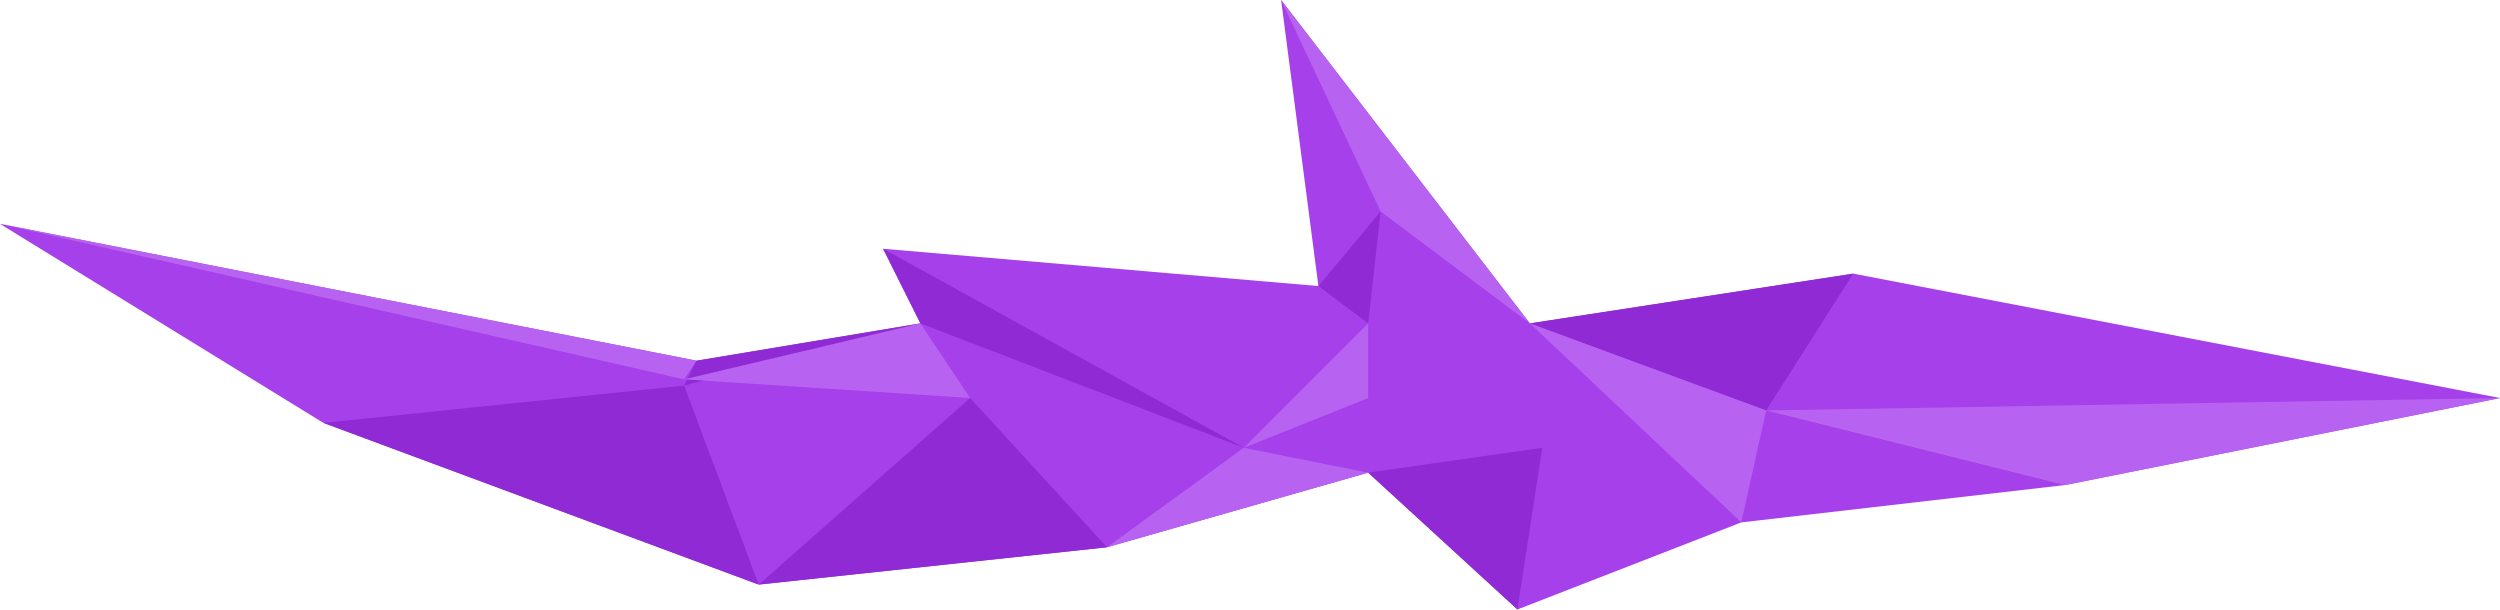
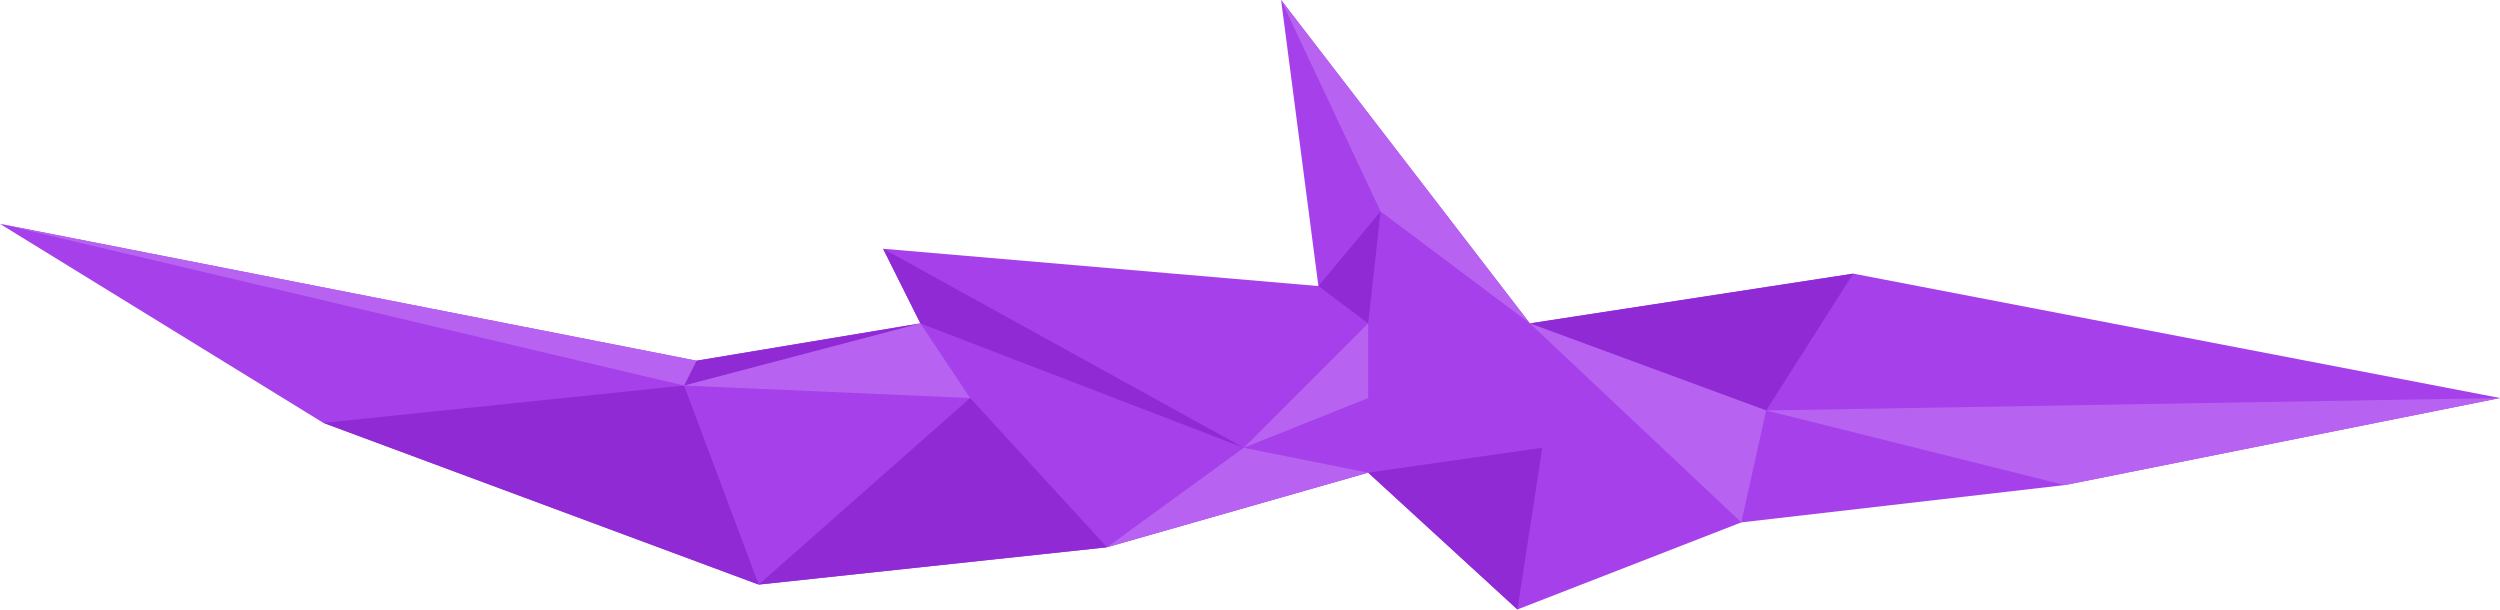
<svg xmlns="http://www.w3.org/2000/svg" fill="none" viewBox="0 0 201 49">
-   <path d="M201 32L166 39L140 42L122 49L110 38L89 44L61 47L26 34L0 18L56 29L74 26L71 20L106 23L103 0L123 26L149 22L201 32Z" fill="#A640EA" />
-   <path d="M56 29L0 18L55 30.5L56 29Z" fill="#B762F0" />
-   <path d="M142 33L149 22L123 26L142 33Z" fill="#8F2AD4" />
-   <path d="M166 39 201 32 142 33 166 39ZM140 42 142 33 123 26 140 42Z" fill="#B762F0" />
-   <path d="M55 31 26 34 61 47 55 31ZM56 29 74 26 55 31 56 29Z" fill="#8F2AD4" />
-   <path d="M55 30.5L74 26L78 32L55 30.5Z" fill="#B762F0" />
-   <path d="M100 36L71 20L74 26L100 36Z" fill="#8F2AD4" />
-   <path d="M100 36L110 32V26L100 36Z" fill="#B762F0" />
-   <path d="M106 23L110 26L111 17L106 23Z" fill="#8F2AD4" />
-   <path d="M123 26L103 0L111 17L123 26Z" fill="#B762F0" />
-   <path d="M110 38 122 49 124 36 110 38ZM78 32 61 47 89 44 78 32Z" fill="#8F2AD4" />
-   <path d="M100 36L89 44L110 38L100 36Z" fill="#B762F0" />
+   <path fill="#A640EA" d="M201 32L166 39L140 42L122 49L110 38L89 44L61 47L26 34L0 18L56 29L74 26L71 20L106 23L103 0L123 26L149 22L201 32Z" />
+   <path fill="#8F2AD4" d="M142 33 149 22 123 26 142 33ZM55 31 26 34 61 47 55 31ZM56 29 74 26 55 31 56 29ZM100 36 71 20 74 26 100 36ZM106 23 110 26 111 17 106 23ZM110 38 122 49 124 36 110 38ZM78 32 61 47 89 44 78 32Z" />
+   <path fill="#B762F0" d="M56 29 0 18 55 31 56 29ZM166 39 201 32 142 33 166 39ZM140 42 142 33 123 26 140 42ZM55 31 74 26 78 32 55 31ZM100 36 110 32V26L100 36ZM123 26 103 0 111 17 123 26ZM100 36 89 44 110 38 100 36Z" />
</svg>
